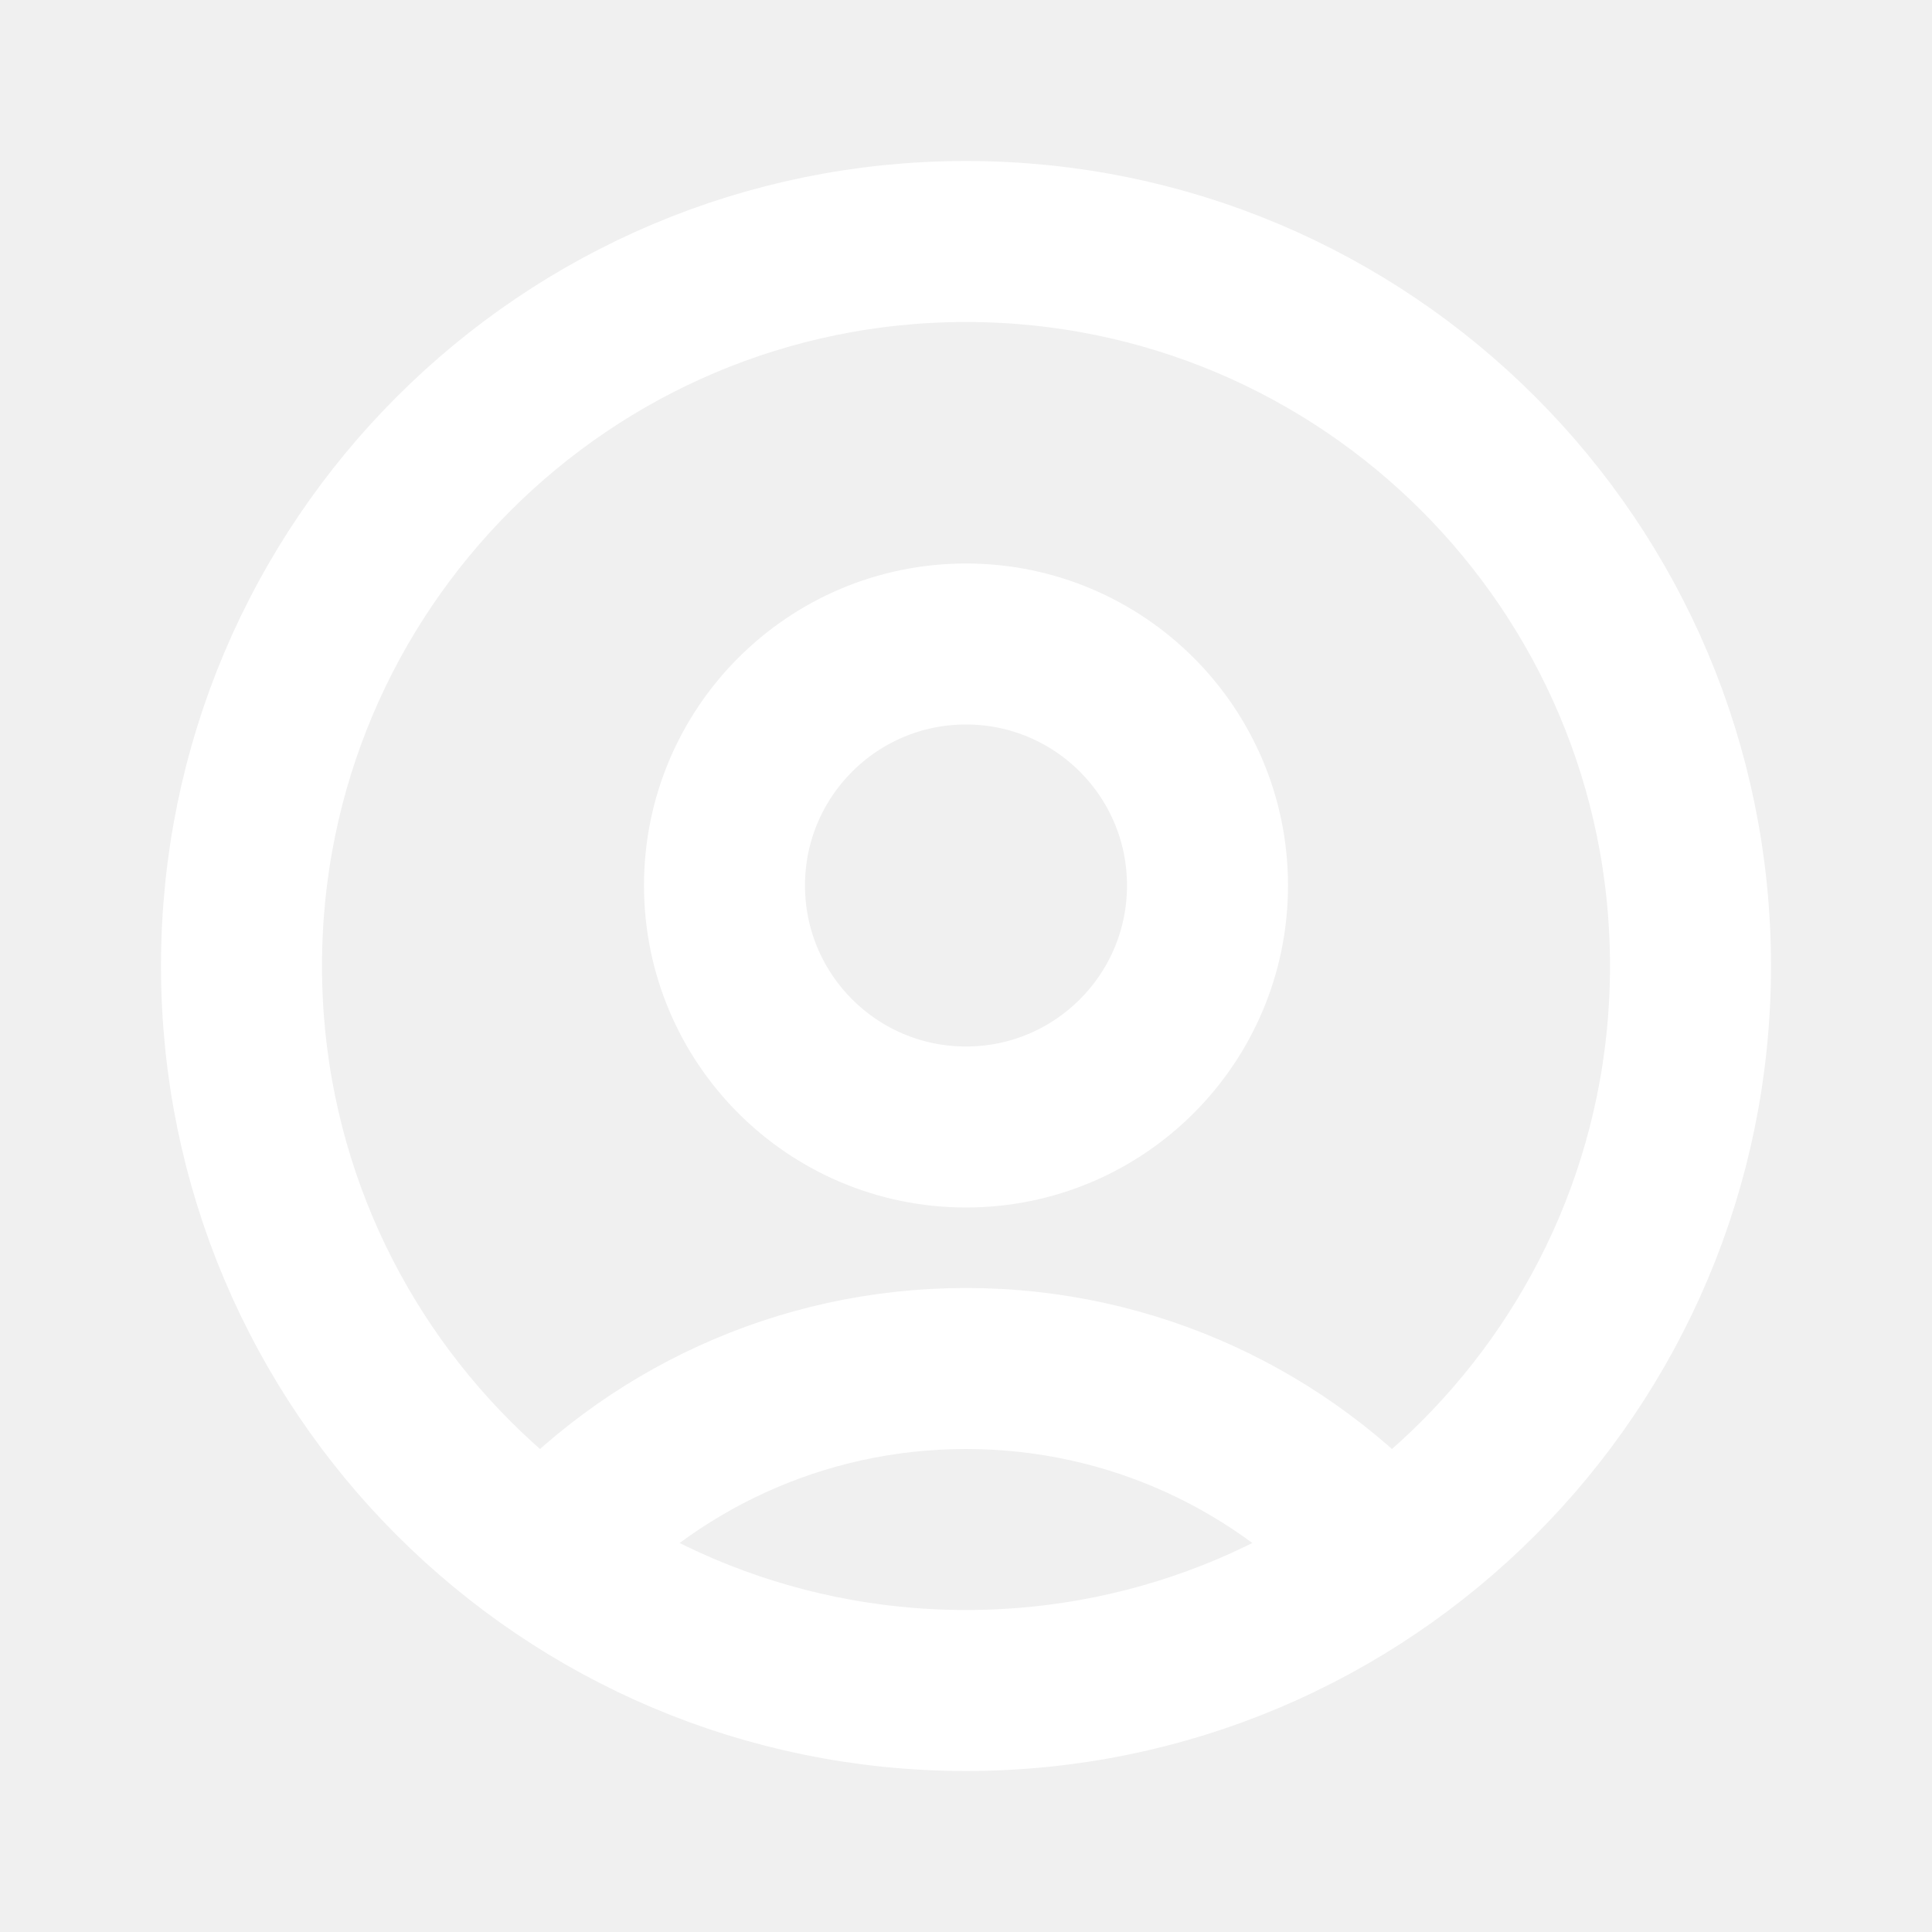
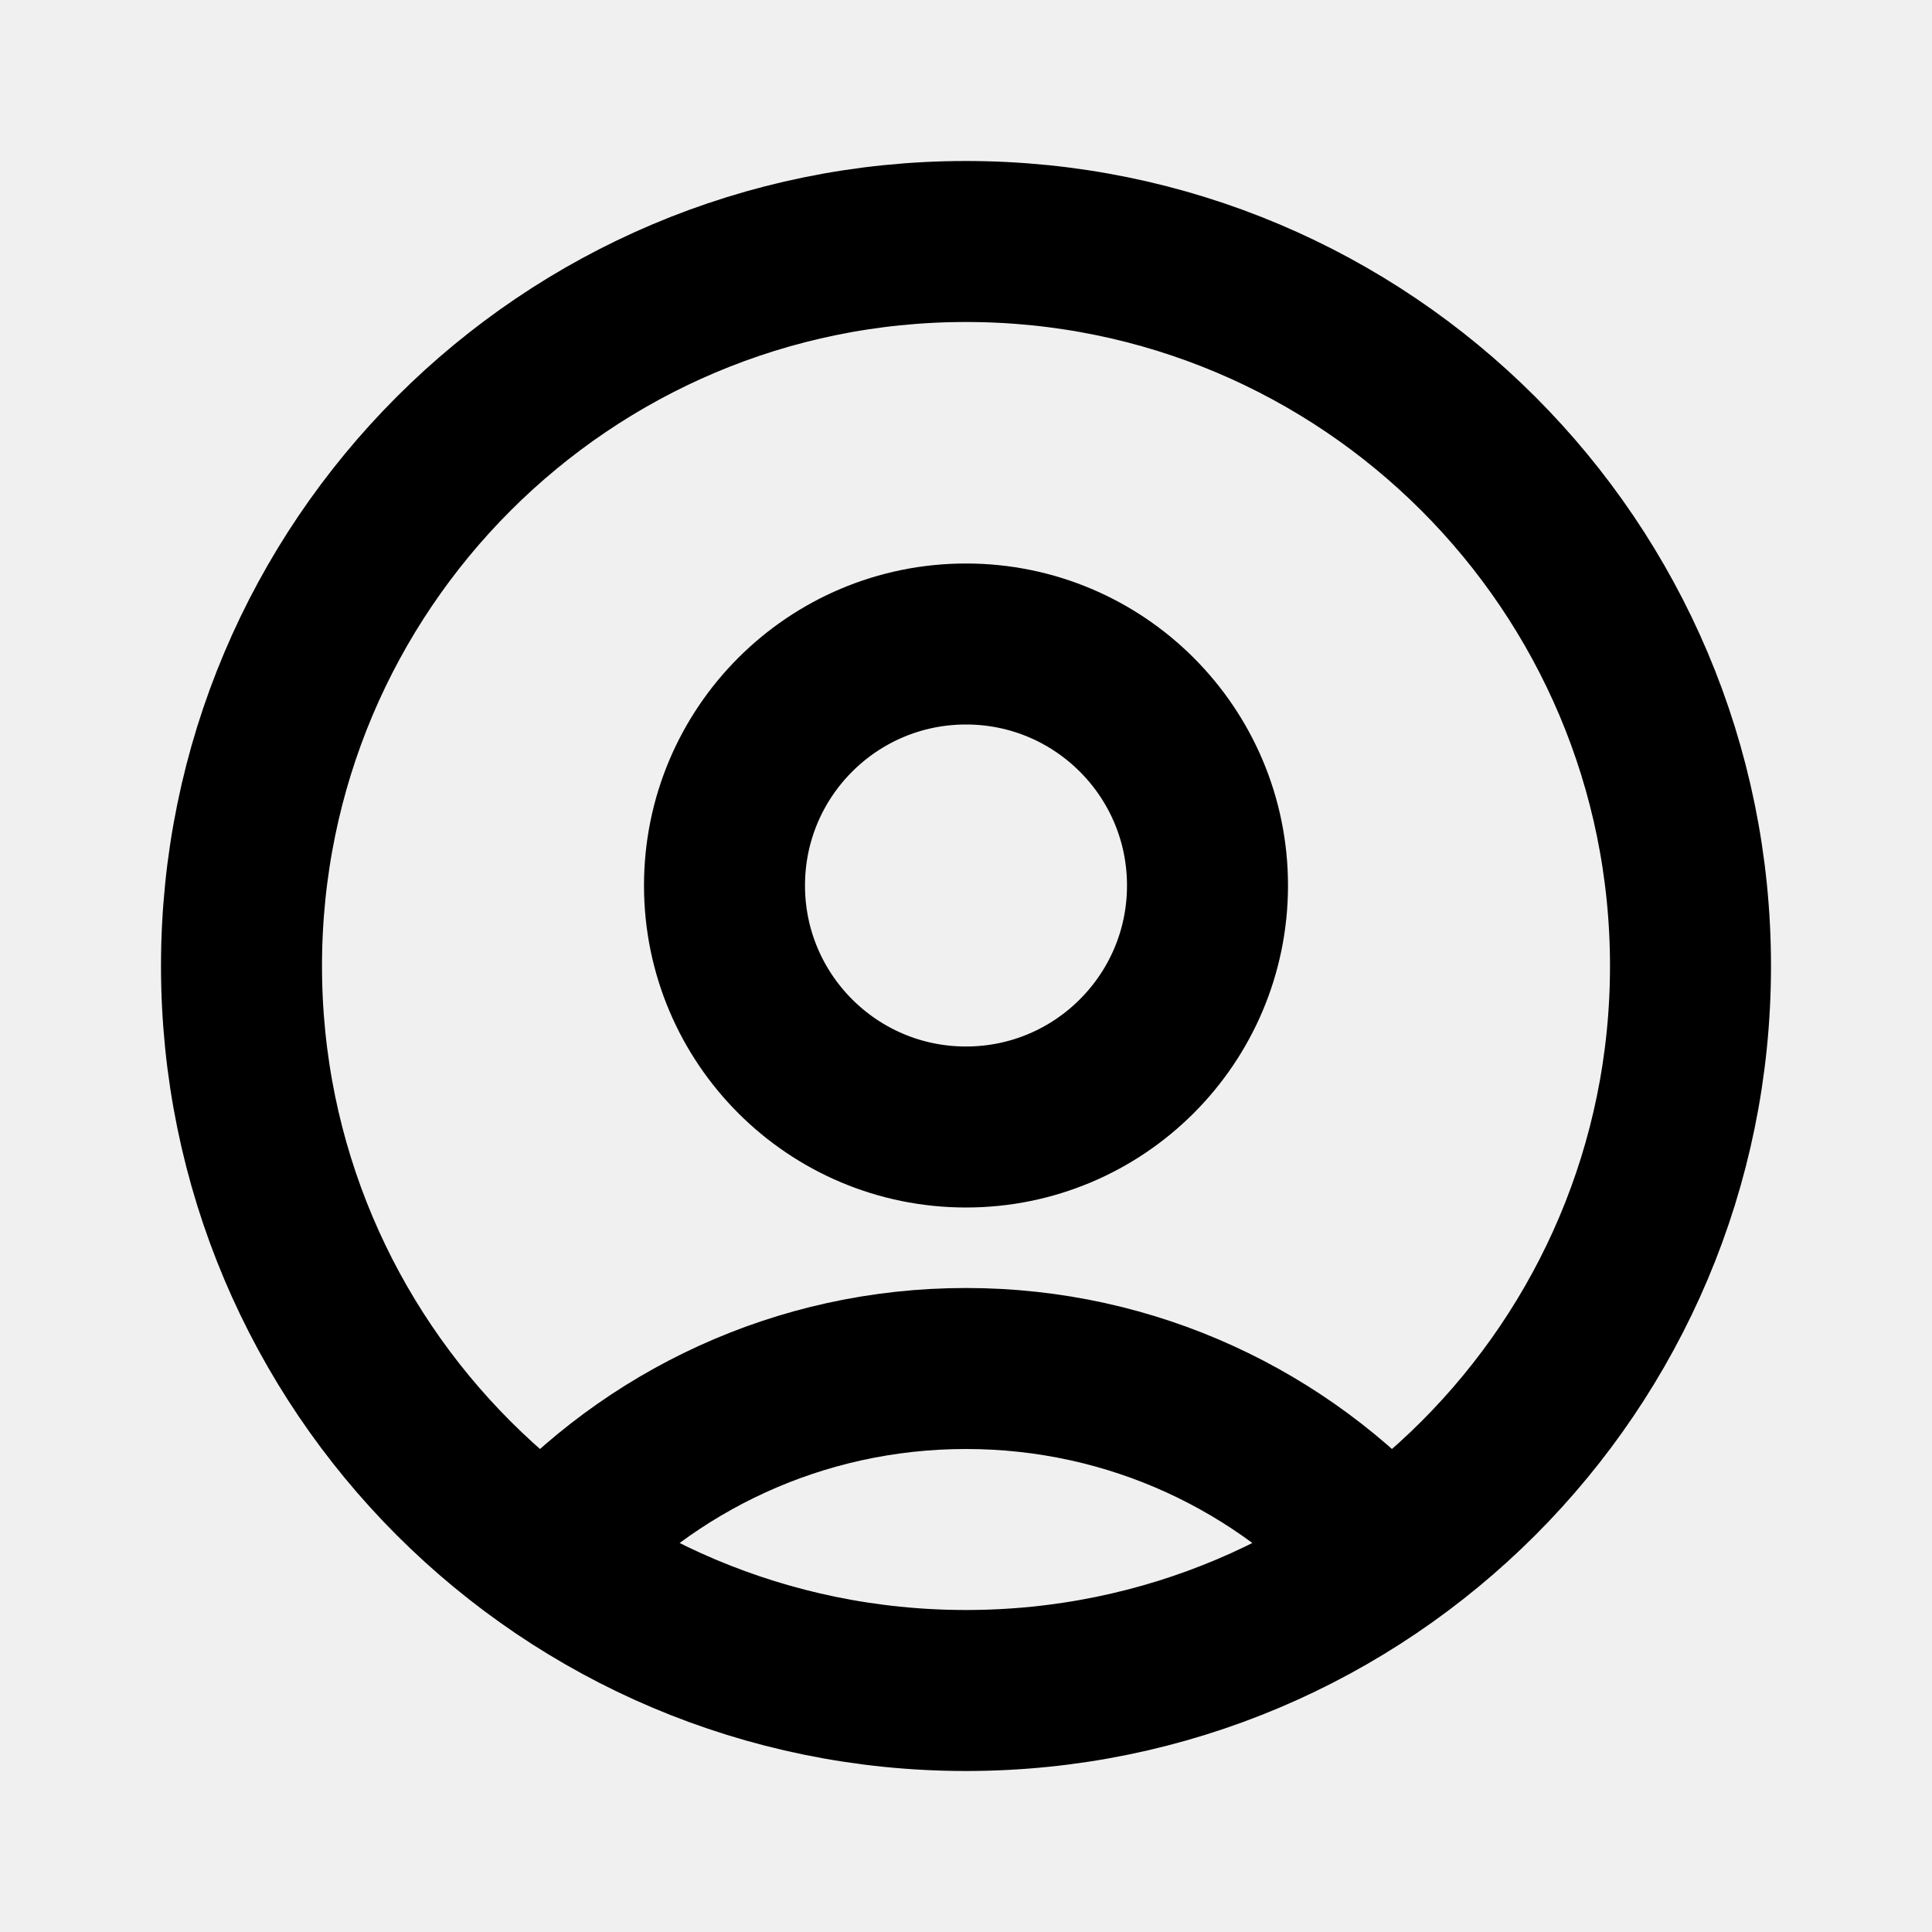
<svg xmlns="http://www.w3.org/2000/svg" viewBox="0 0 24 24" fill="none">
-   <path d="M17.217 19.332C15.935 17.901 14.073 17 12 17C9.927 17 8.065 17.901 6.783 19.332M12 21C7.029 21 3 16.971 3 12C3 7.029 7.029 3 12 3C16.971 3 21 7.029 21 12C21 16.971 16.971 21 12 21ZM12 14C10.343 14 9 12.657 9 11C9 9.343 10.343 8 12 8C13.657 8 15 9.343 15 11C15 12.657 13.657 14 12 14Z" stroke="white" stroke-width="2" stroke-linecap="round" stroke-linejoin="round" />
+   <path d="M17.217 19.332C15.935 17.901 14.073 17 12 17C9.927 17 8.065 17.901 6.783 19.332M12 21C7.029 21 3 16.971 3 12C3 7.029 7.029 3 12 3C16.971 3 21 7.029 21 12C21 16.971 16.971 21 12 21ZM12 14C10.343 14 9 12.657 9 11C9 9.343 10.343 8 12 8C13.657 8 15 9.343 15 11C15 12.657 13.657 14 12 14Z" stroke="currentColor" stroke-width="2" stroke-linecap="round" stroke-linejoin="round" />
</svg>
